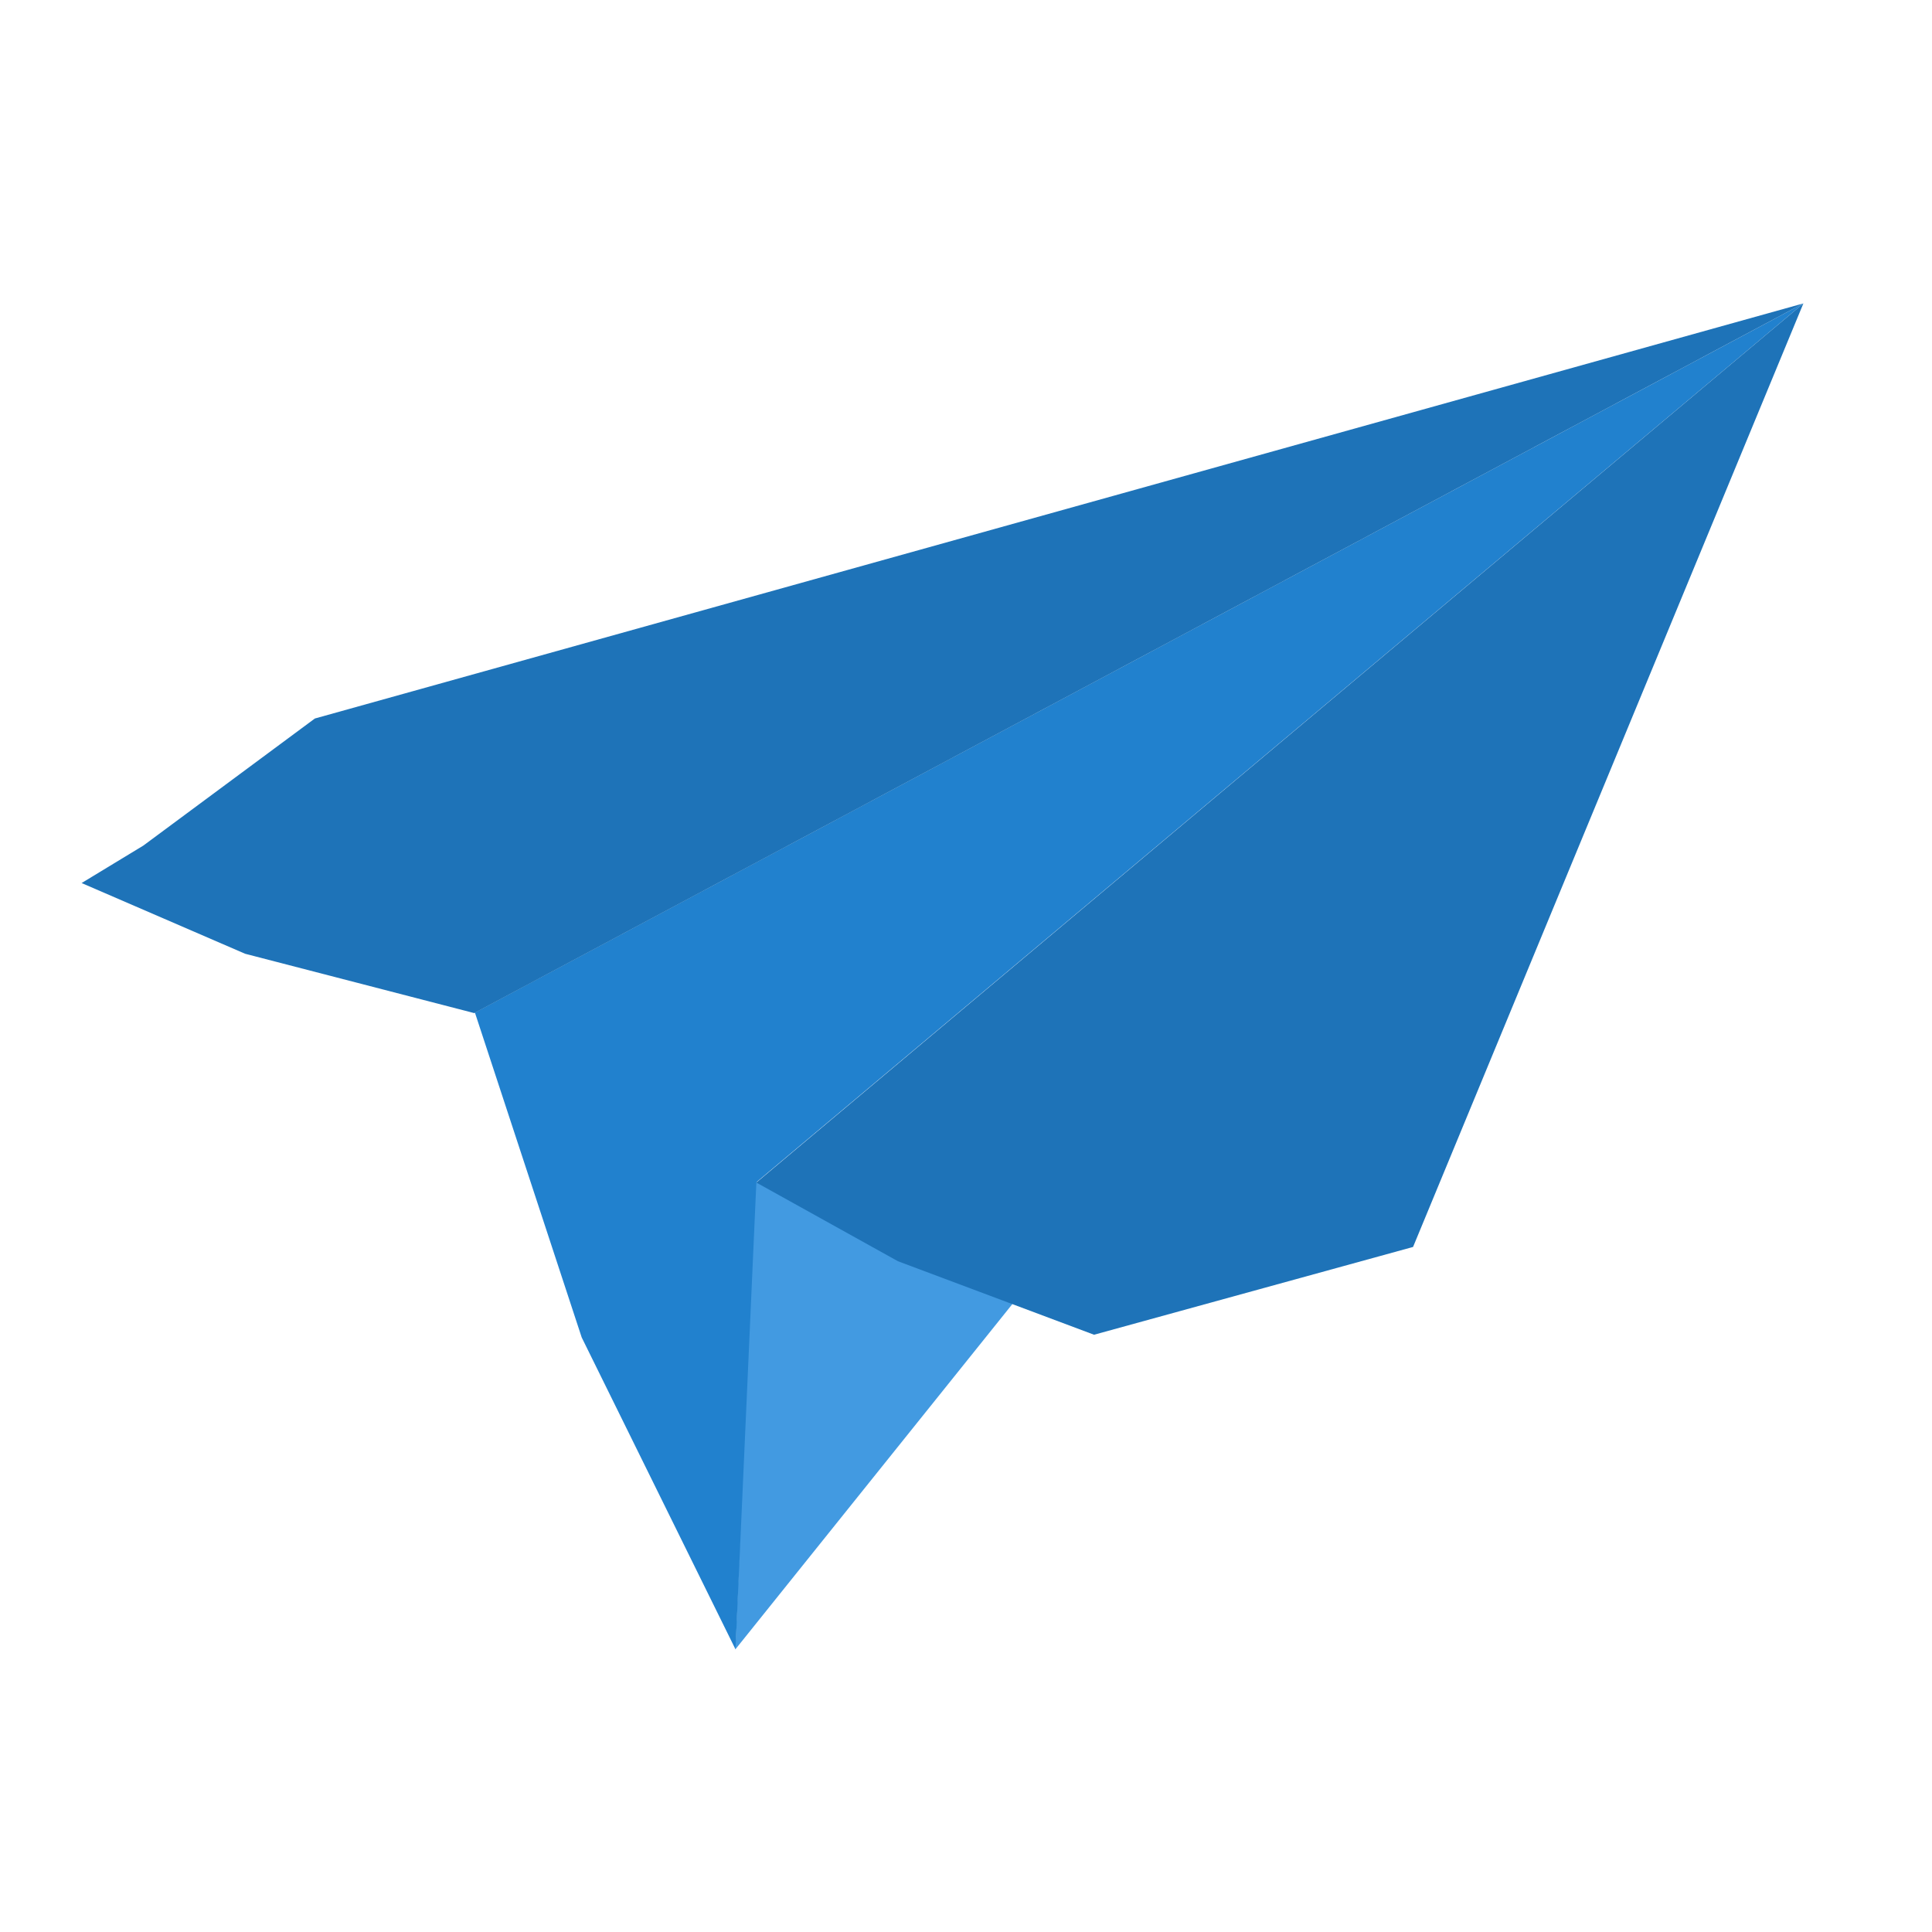
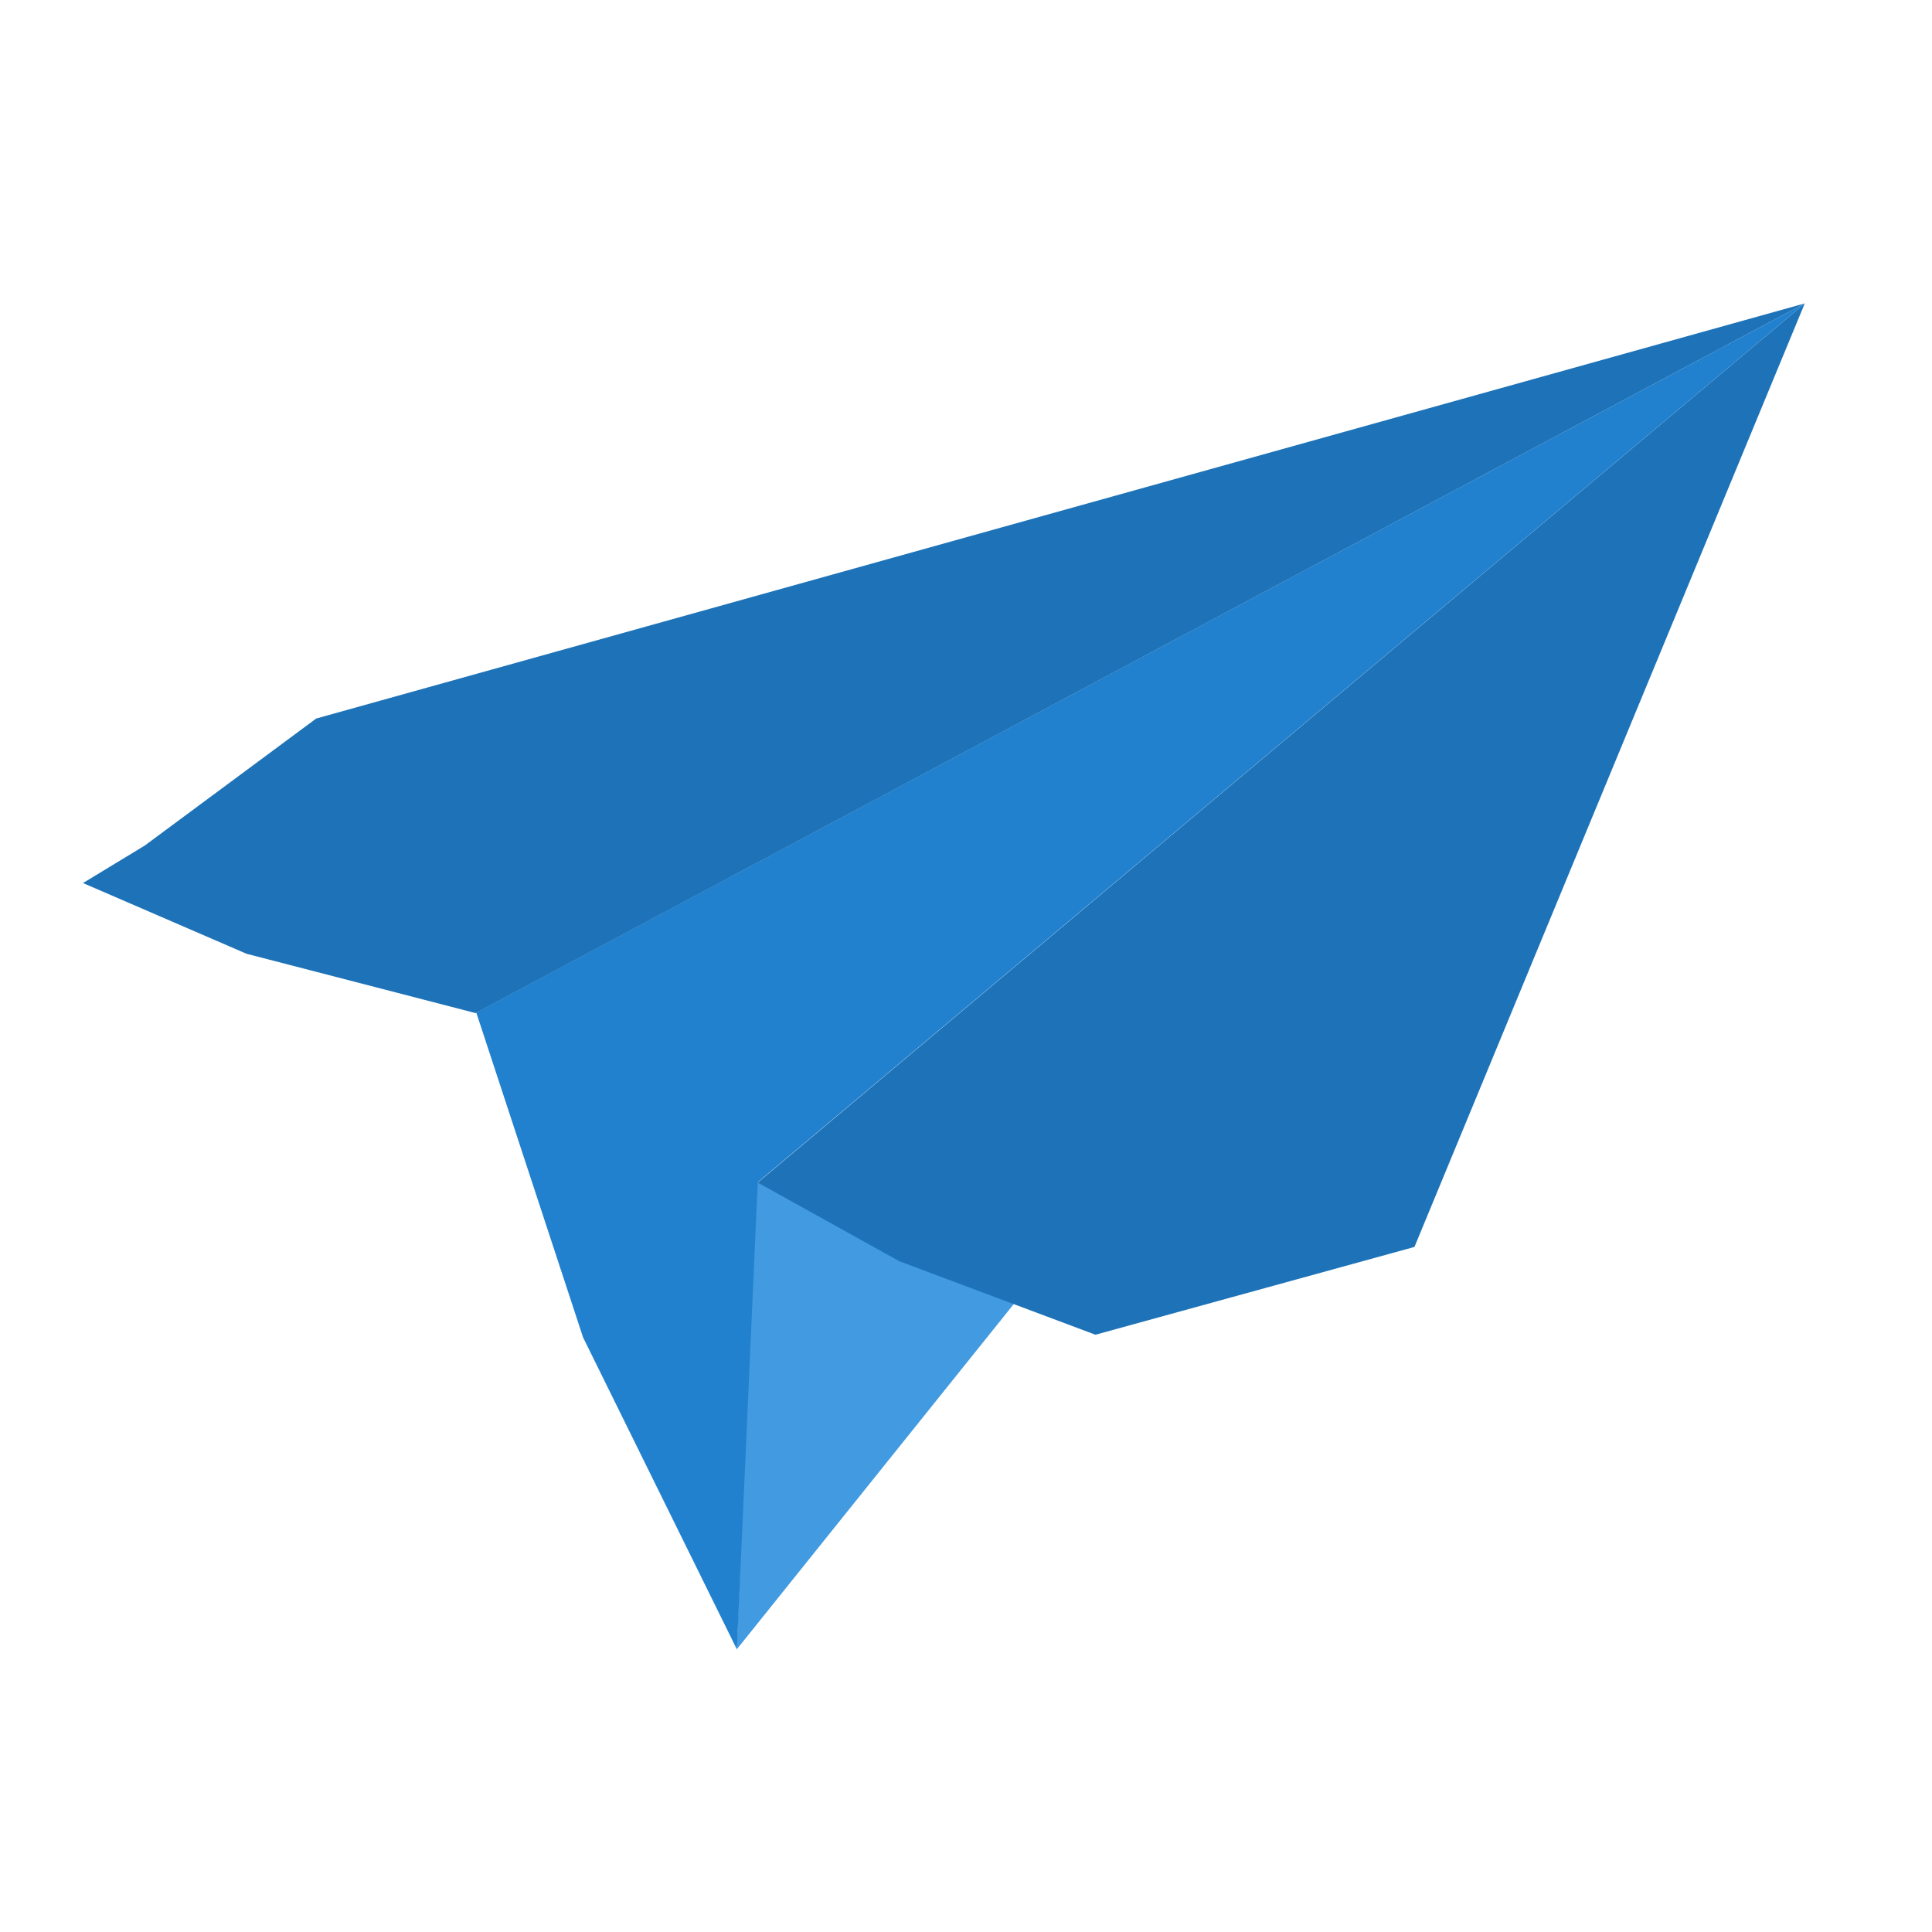
<svg xmlns="http://www.w3.org/2000/svg" width="300" height="300" viewBox="226 121 140 4">
-   <g fill="none" fill-rule="evenodd" transform="translate(1, 0) scale(0.95)">
+   <g fill="none" fill-rule="evenodd" transform="translate(1.1, 0) scale(0.95)">
    <path fill="#429AE1" d="M294.392 145.867l11.403 5.462 8.872 3.179-21.734 27.092z" />
    <path fill="#2181CE" d="M273.067 133.027L374.4 78.933l-79.864 67.035-1.59 35.632-11.733-23.794z" />
    <path fill="#1E73B8" d="M243.067 123.146l4.708-2.857 13.083-9.693L374.4 78.933l-101.383 54.134-17.475-4.526zM294.533 145.992l10.8 6 14.962 5.608 24.332-6.696 29.773-71.97z" />
  </g>
</svg>
